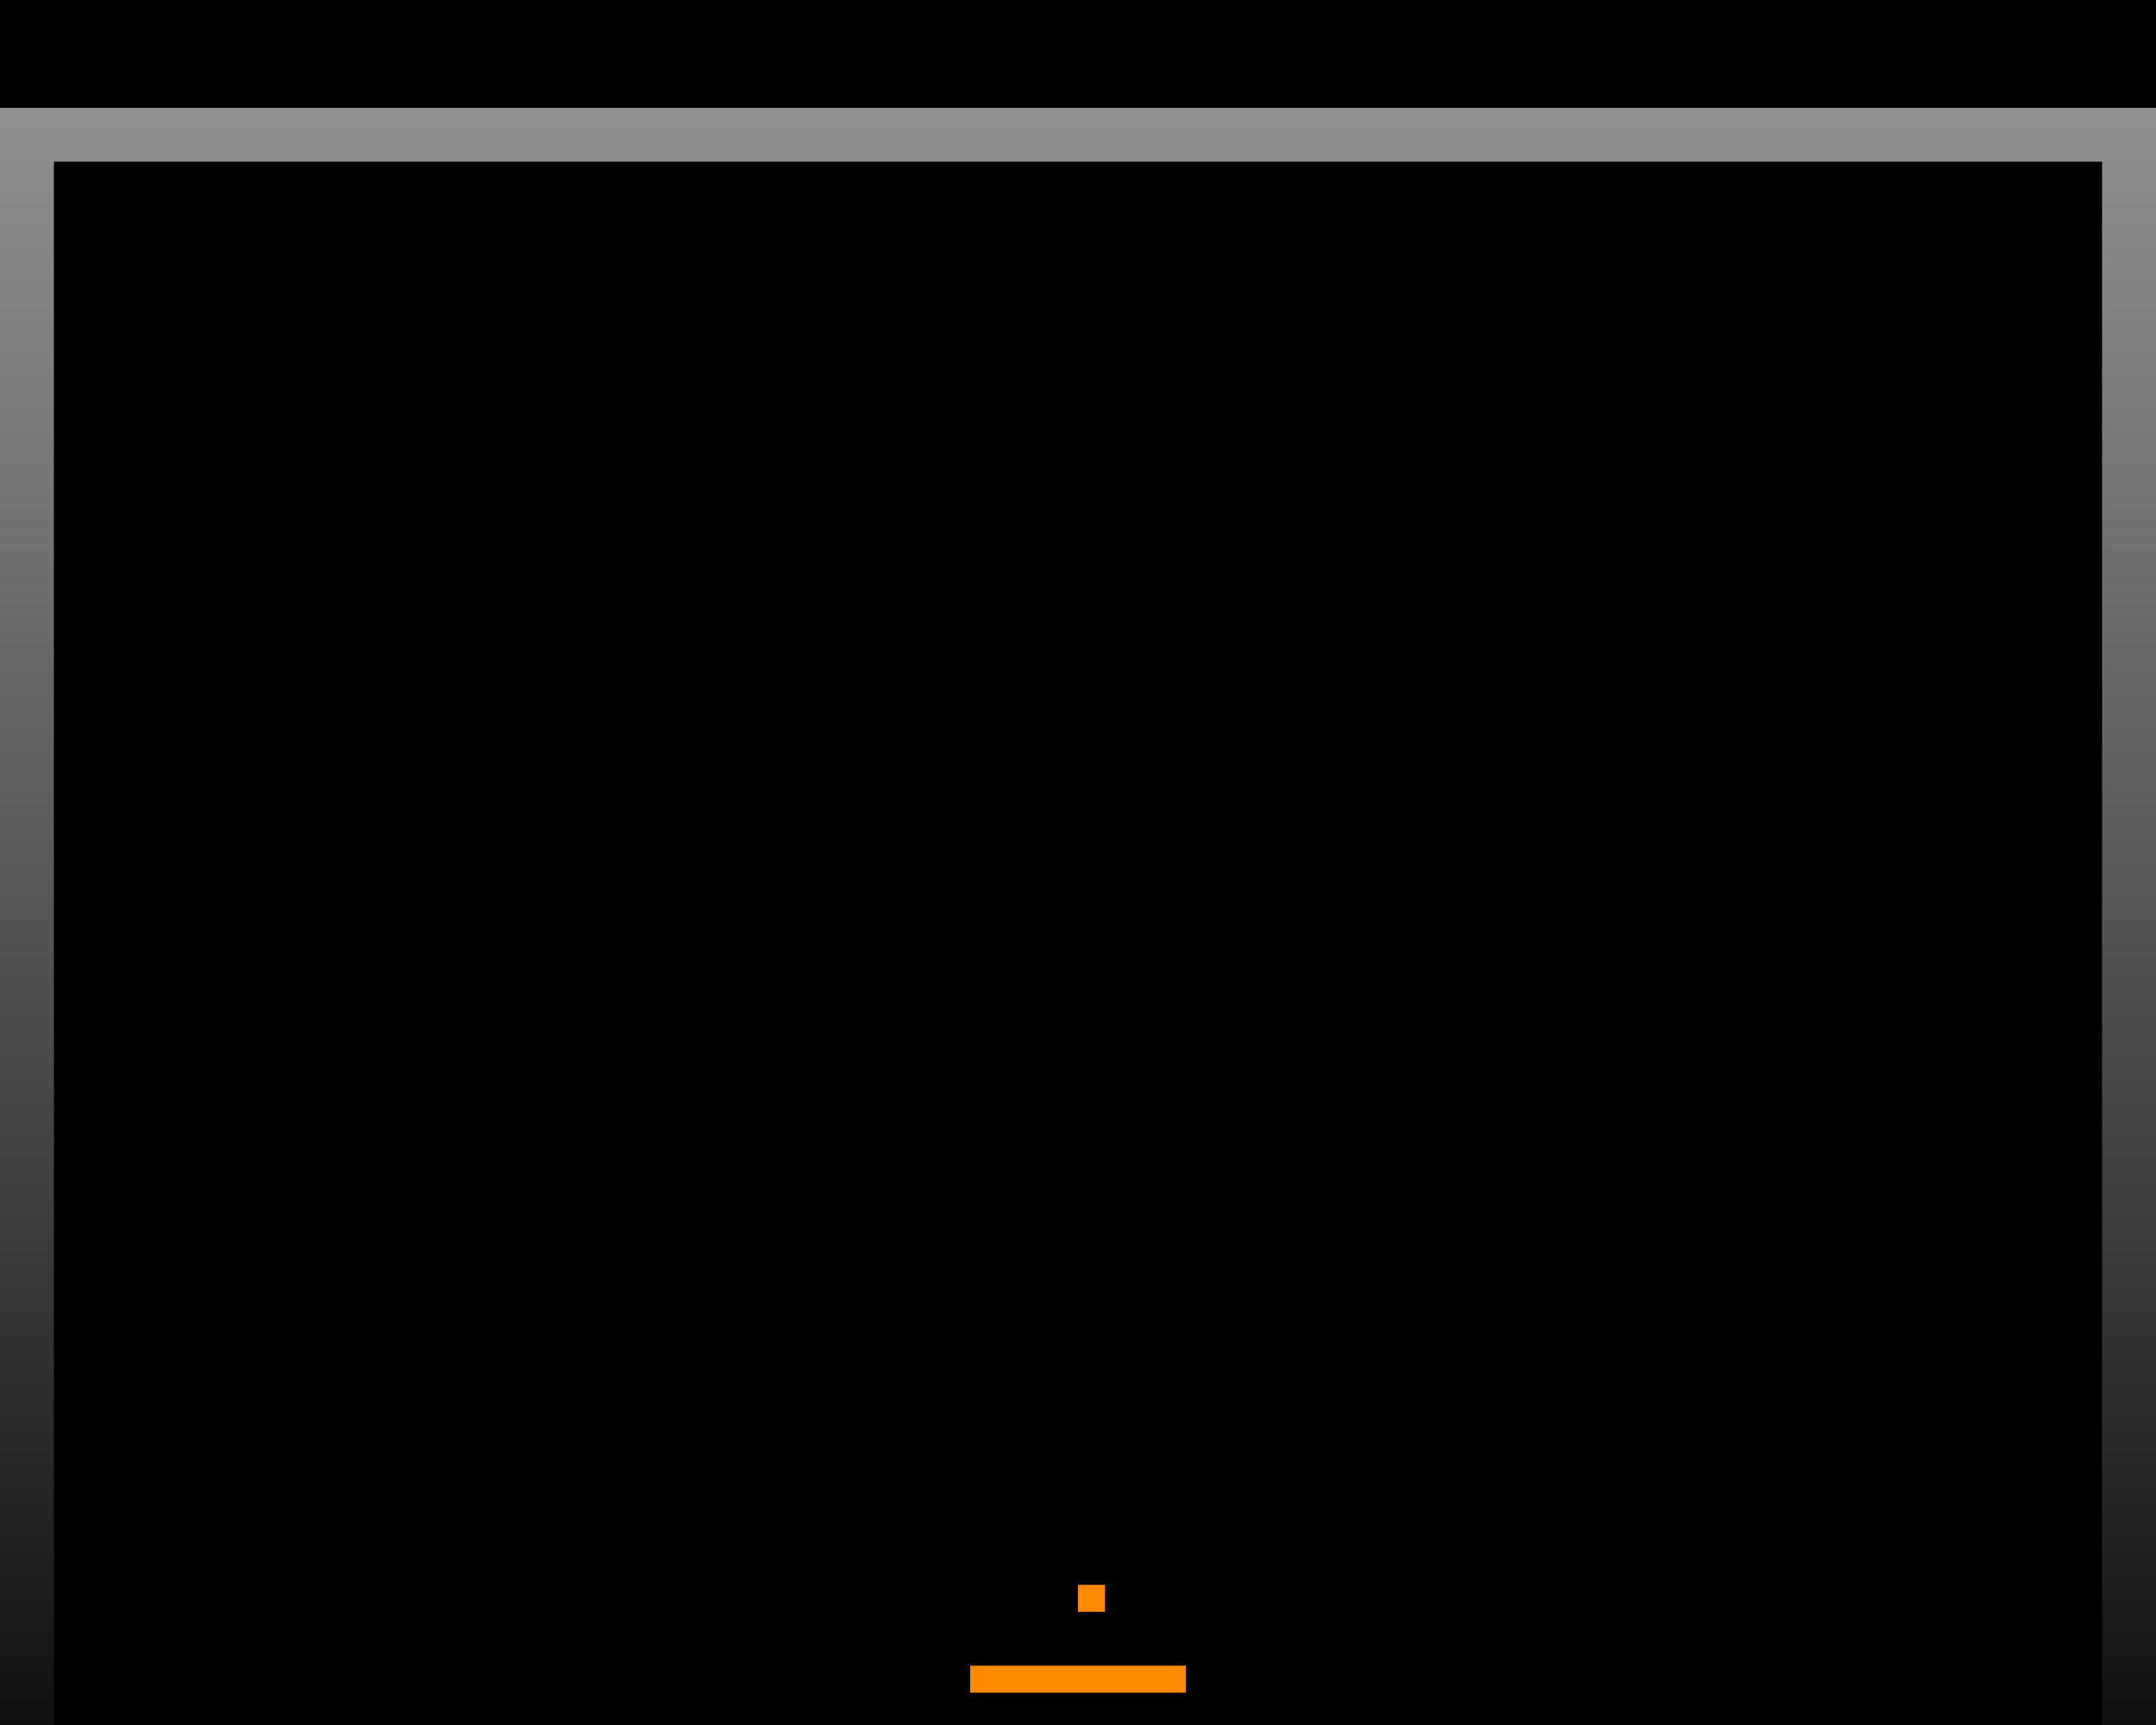
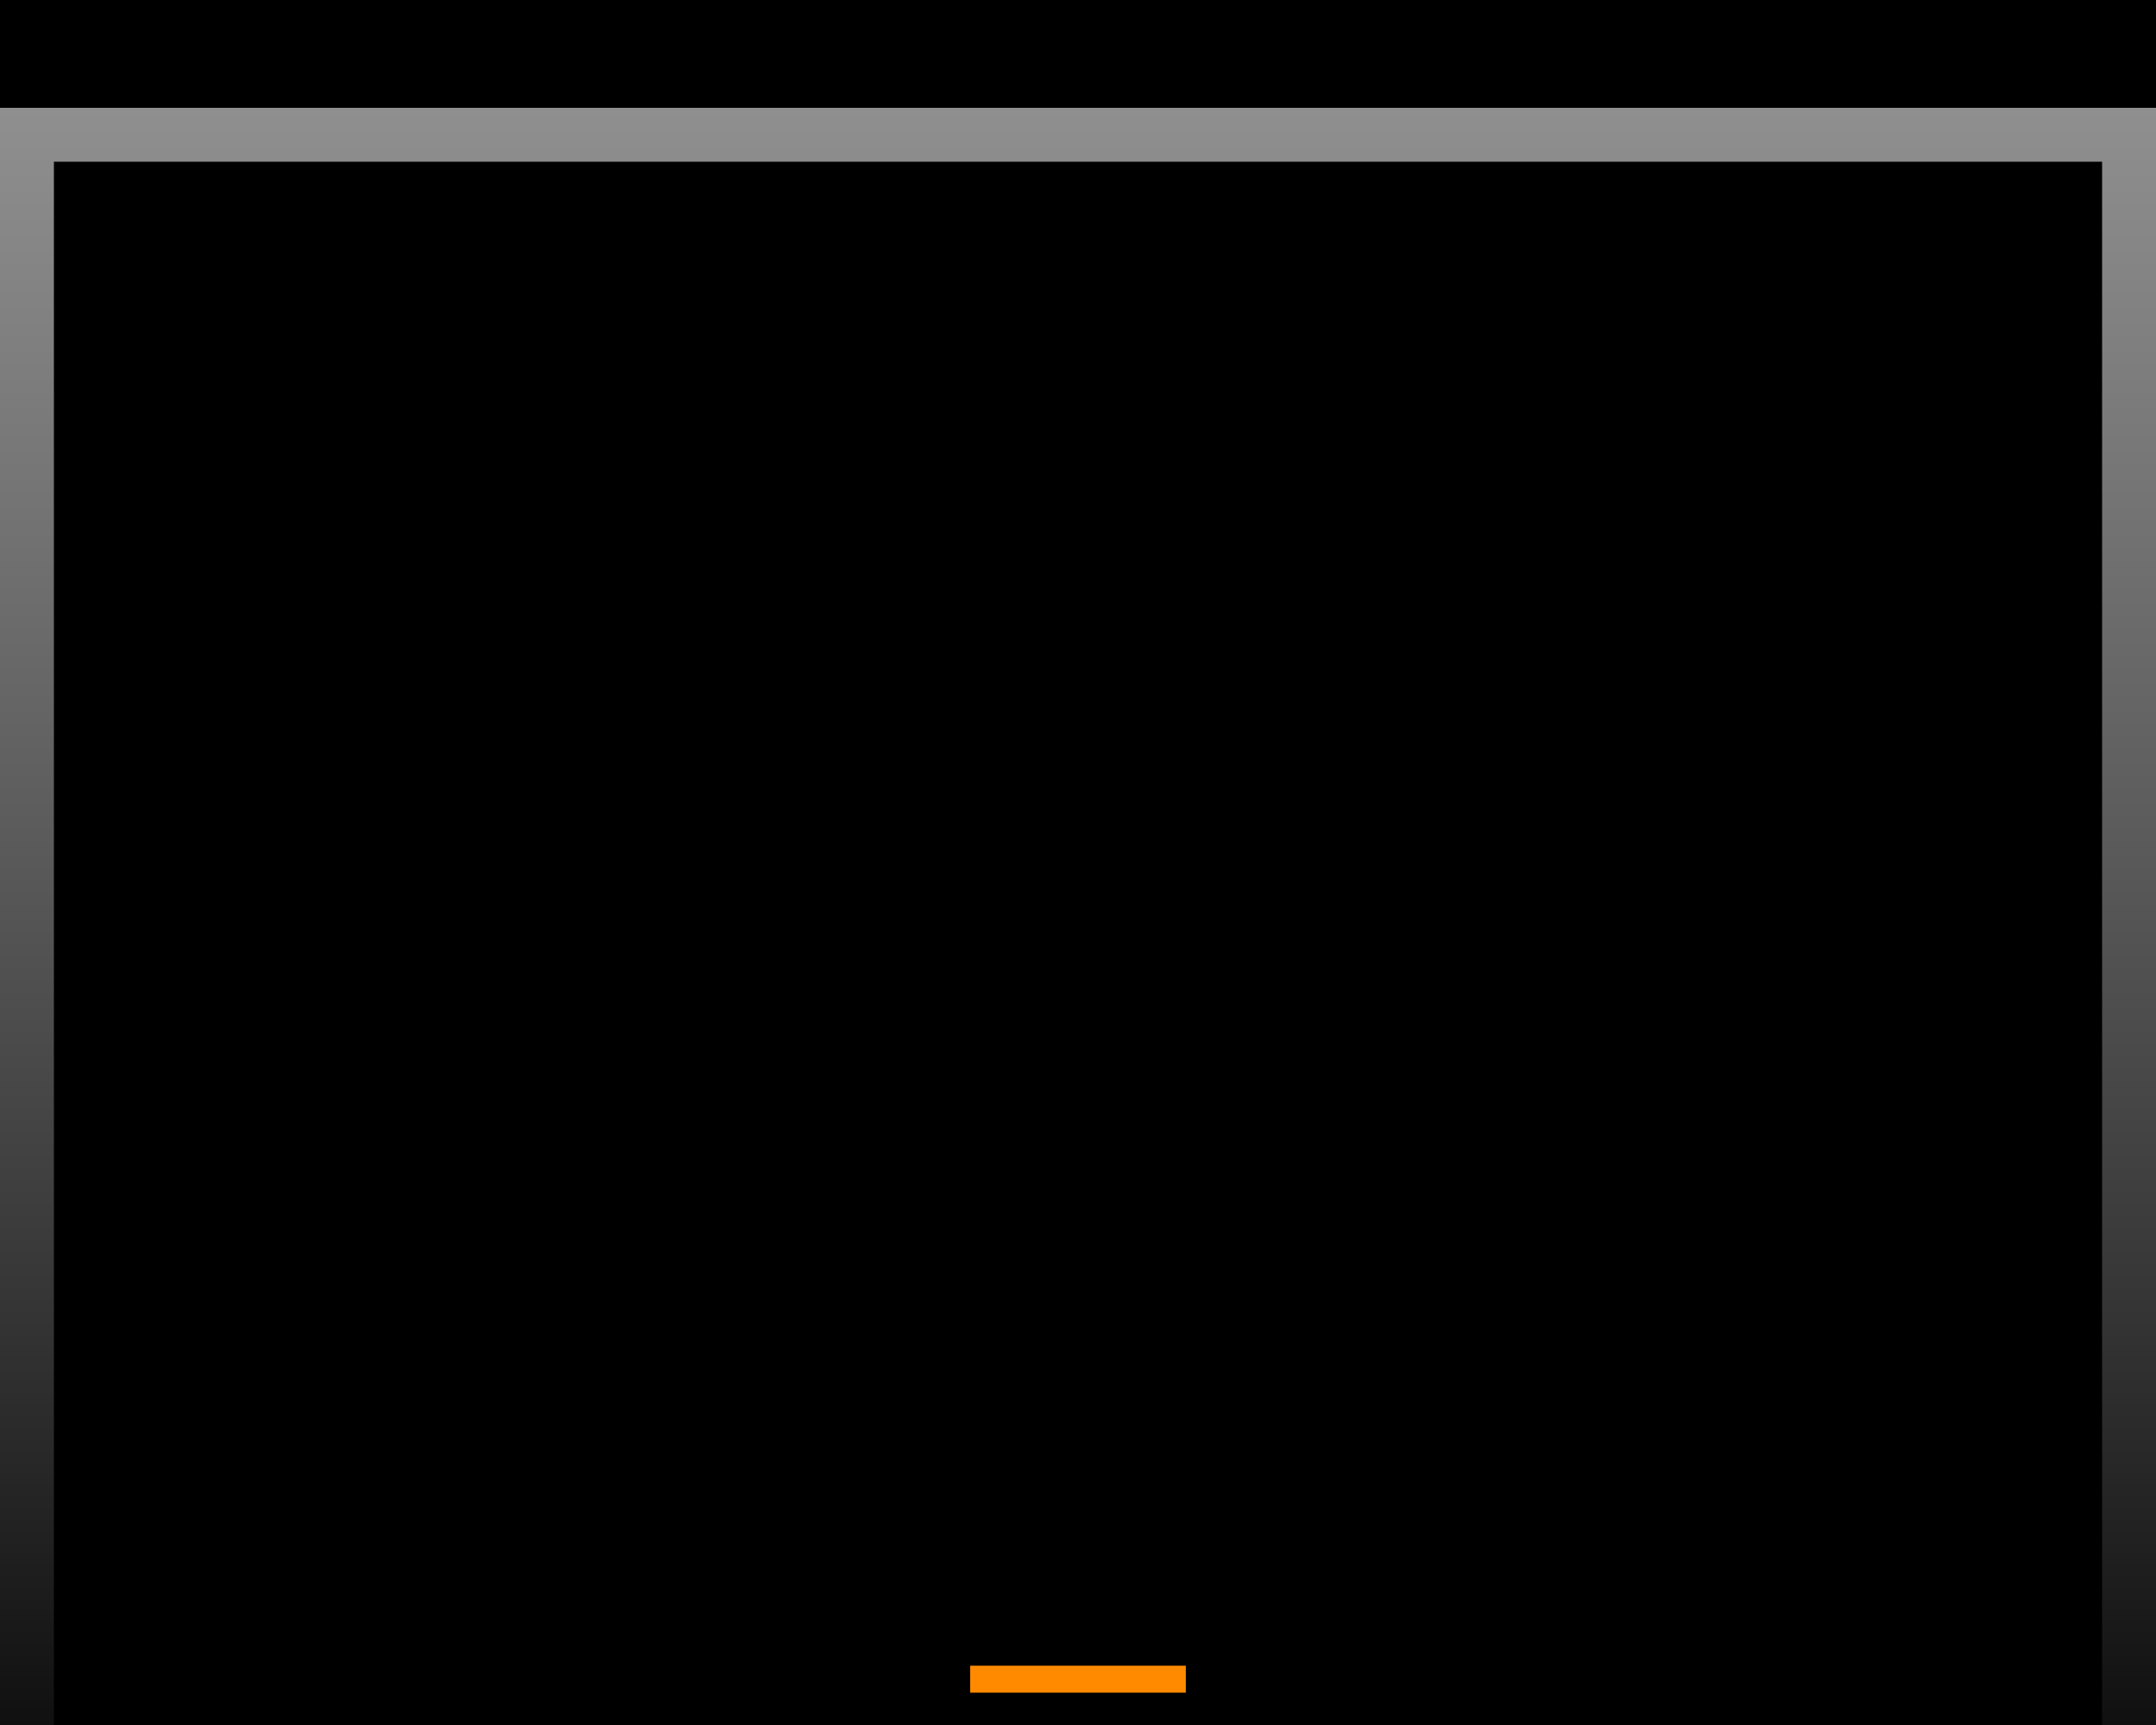
<svg xmlns="http://www.w3.org/2000/svg" width="800" height="640" viewBox="0 0 800 640" fill="none">
  <g id="game" clip-path="url(#clip0_28_8)">
    <rect width="800" height="640" fill="black" />
    <rect id="frame_left" y="40" width="20" height="600" fill="black" />
    <rect id="frame_right" x="780" y="40" width="20" height="600" fill="black" />
    <rect id="frame_top" x="20" y="40" width="760" height="20" fill="black" />
    <path id="frame" fill-rule="evenodd" clip-rule="evenodd" d="M20 60L780 60V640H800V40H780L20 40L0 40V640H20V60Z" fill="url(#paint0_linear_28_8)" />
    <rect id="bar" x="360" y="618" width="80" height="10" fill="#FF8A00" />
-     <rect id="ball" x="400" y="588" width="10" height="10" fill="#FF8A00" />
+     <g id="blocks" />
  </g>
  <defs>
    <linearGradient id="paint0_linear_28_8" x1="400" y1="40" x2="400" y2="705" gradientUnits="userSpaceOnUse">
      <stop stop-color="#8F8F8F" />
      <stop offset="1" stop-color="#A8A8A8" stop-opacity="0" />
      <stop offset="1" stop-color="#D9D9D9" stop-opacity="0" />
    </linearGradient>
    <clipPath id="clip0_28_8">
      <rect width="800" height="640" fill="white" />
    </clipPath>
  </defs>
</svg>
